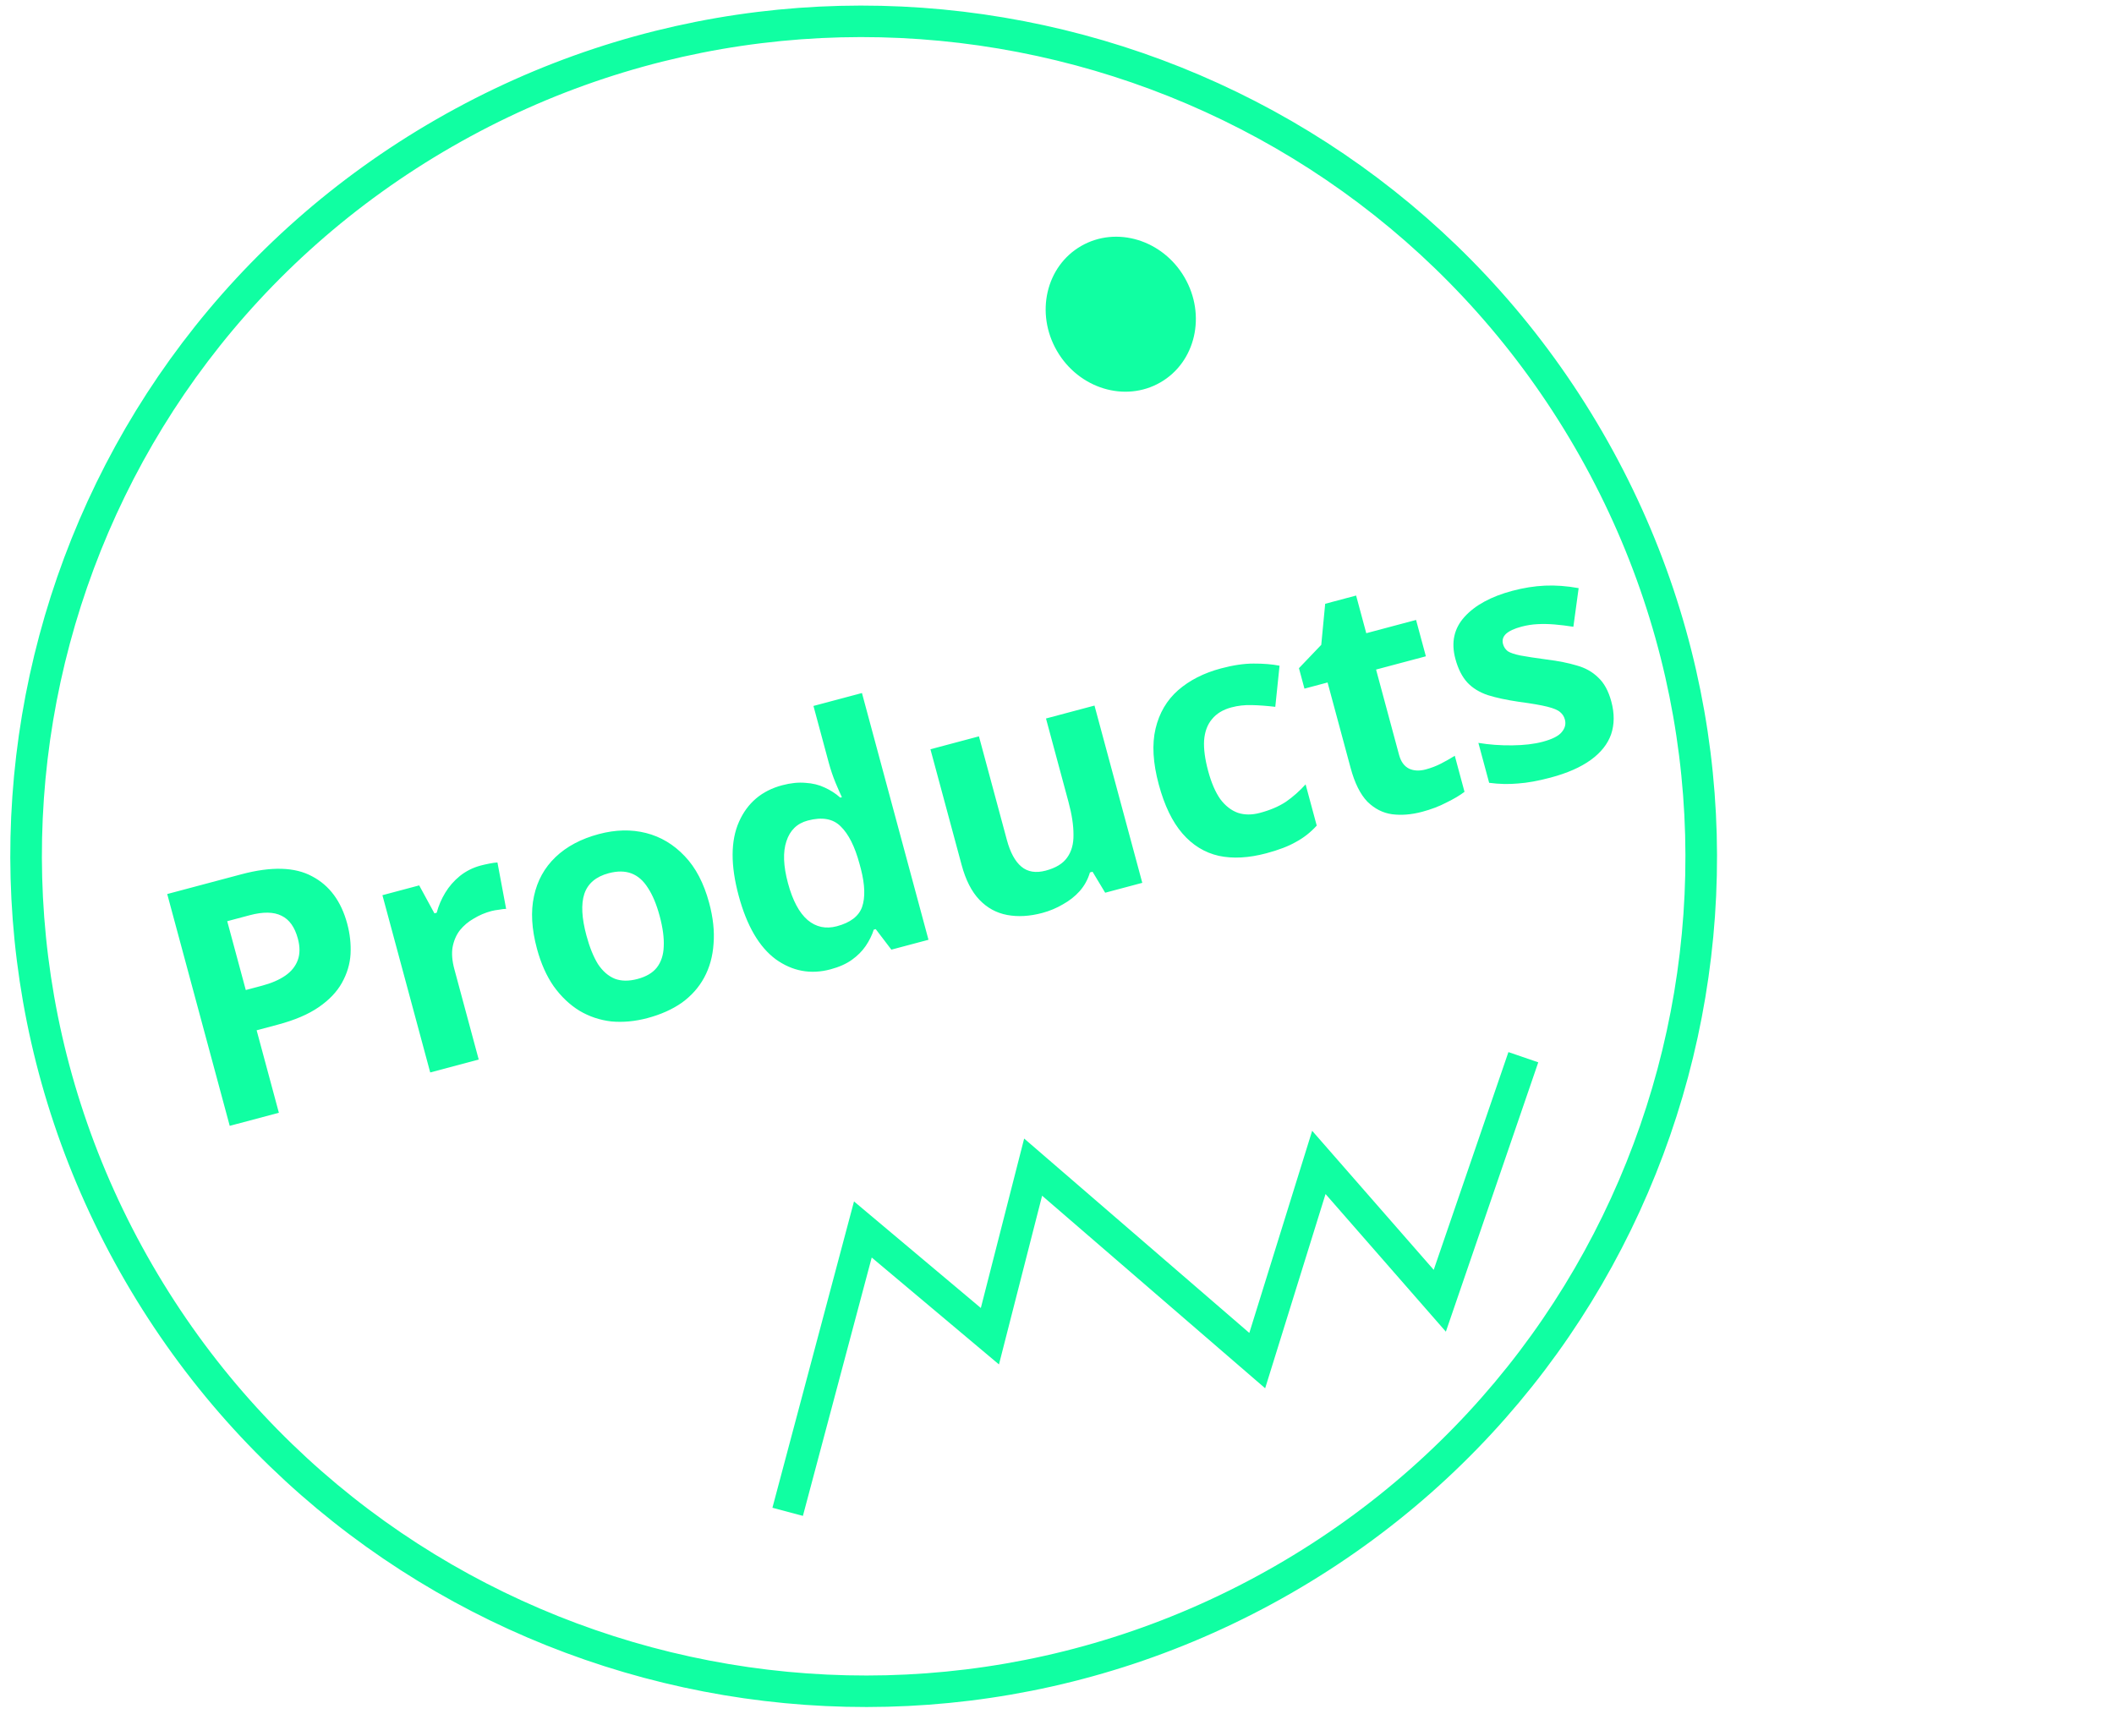
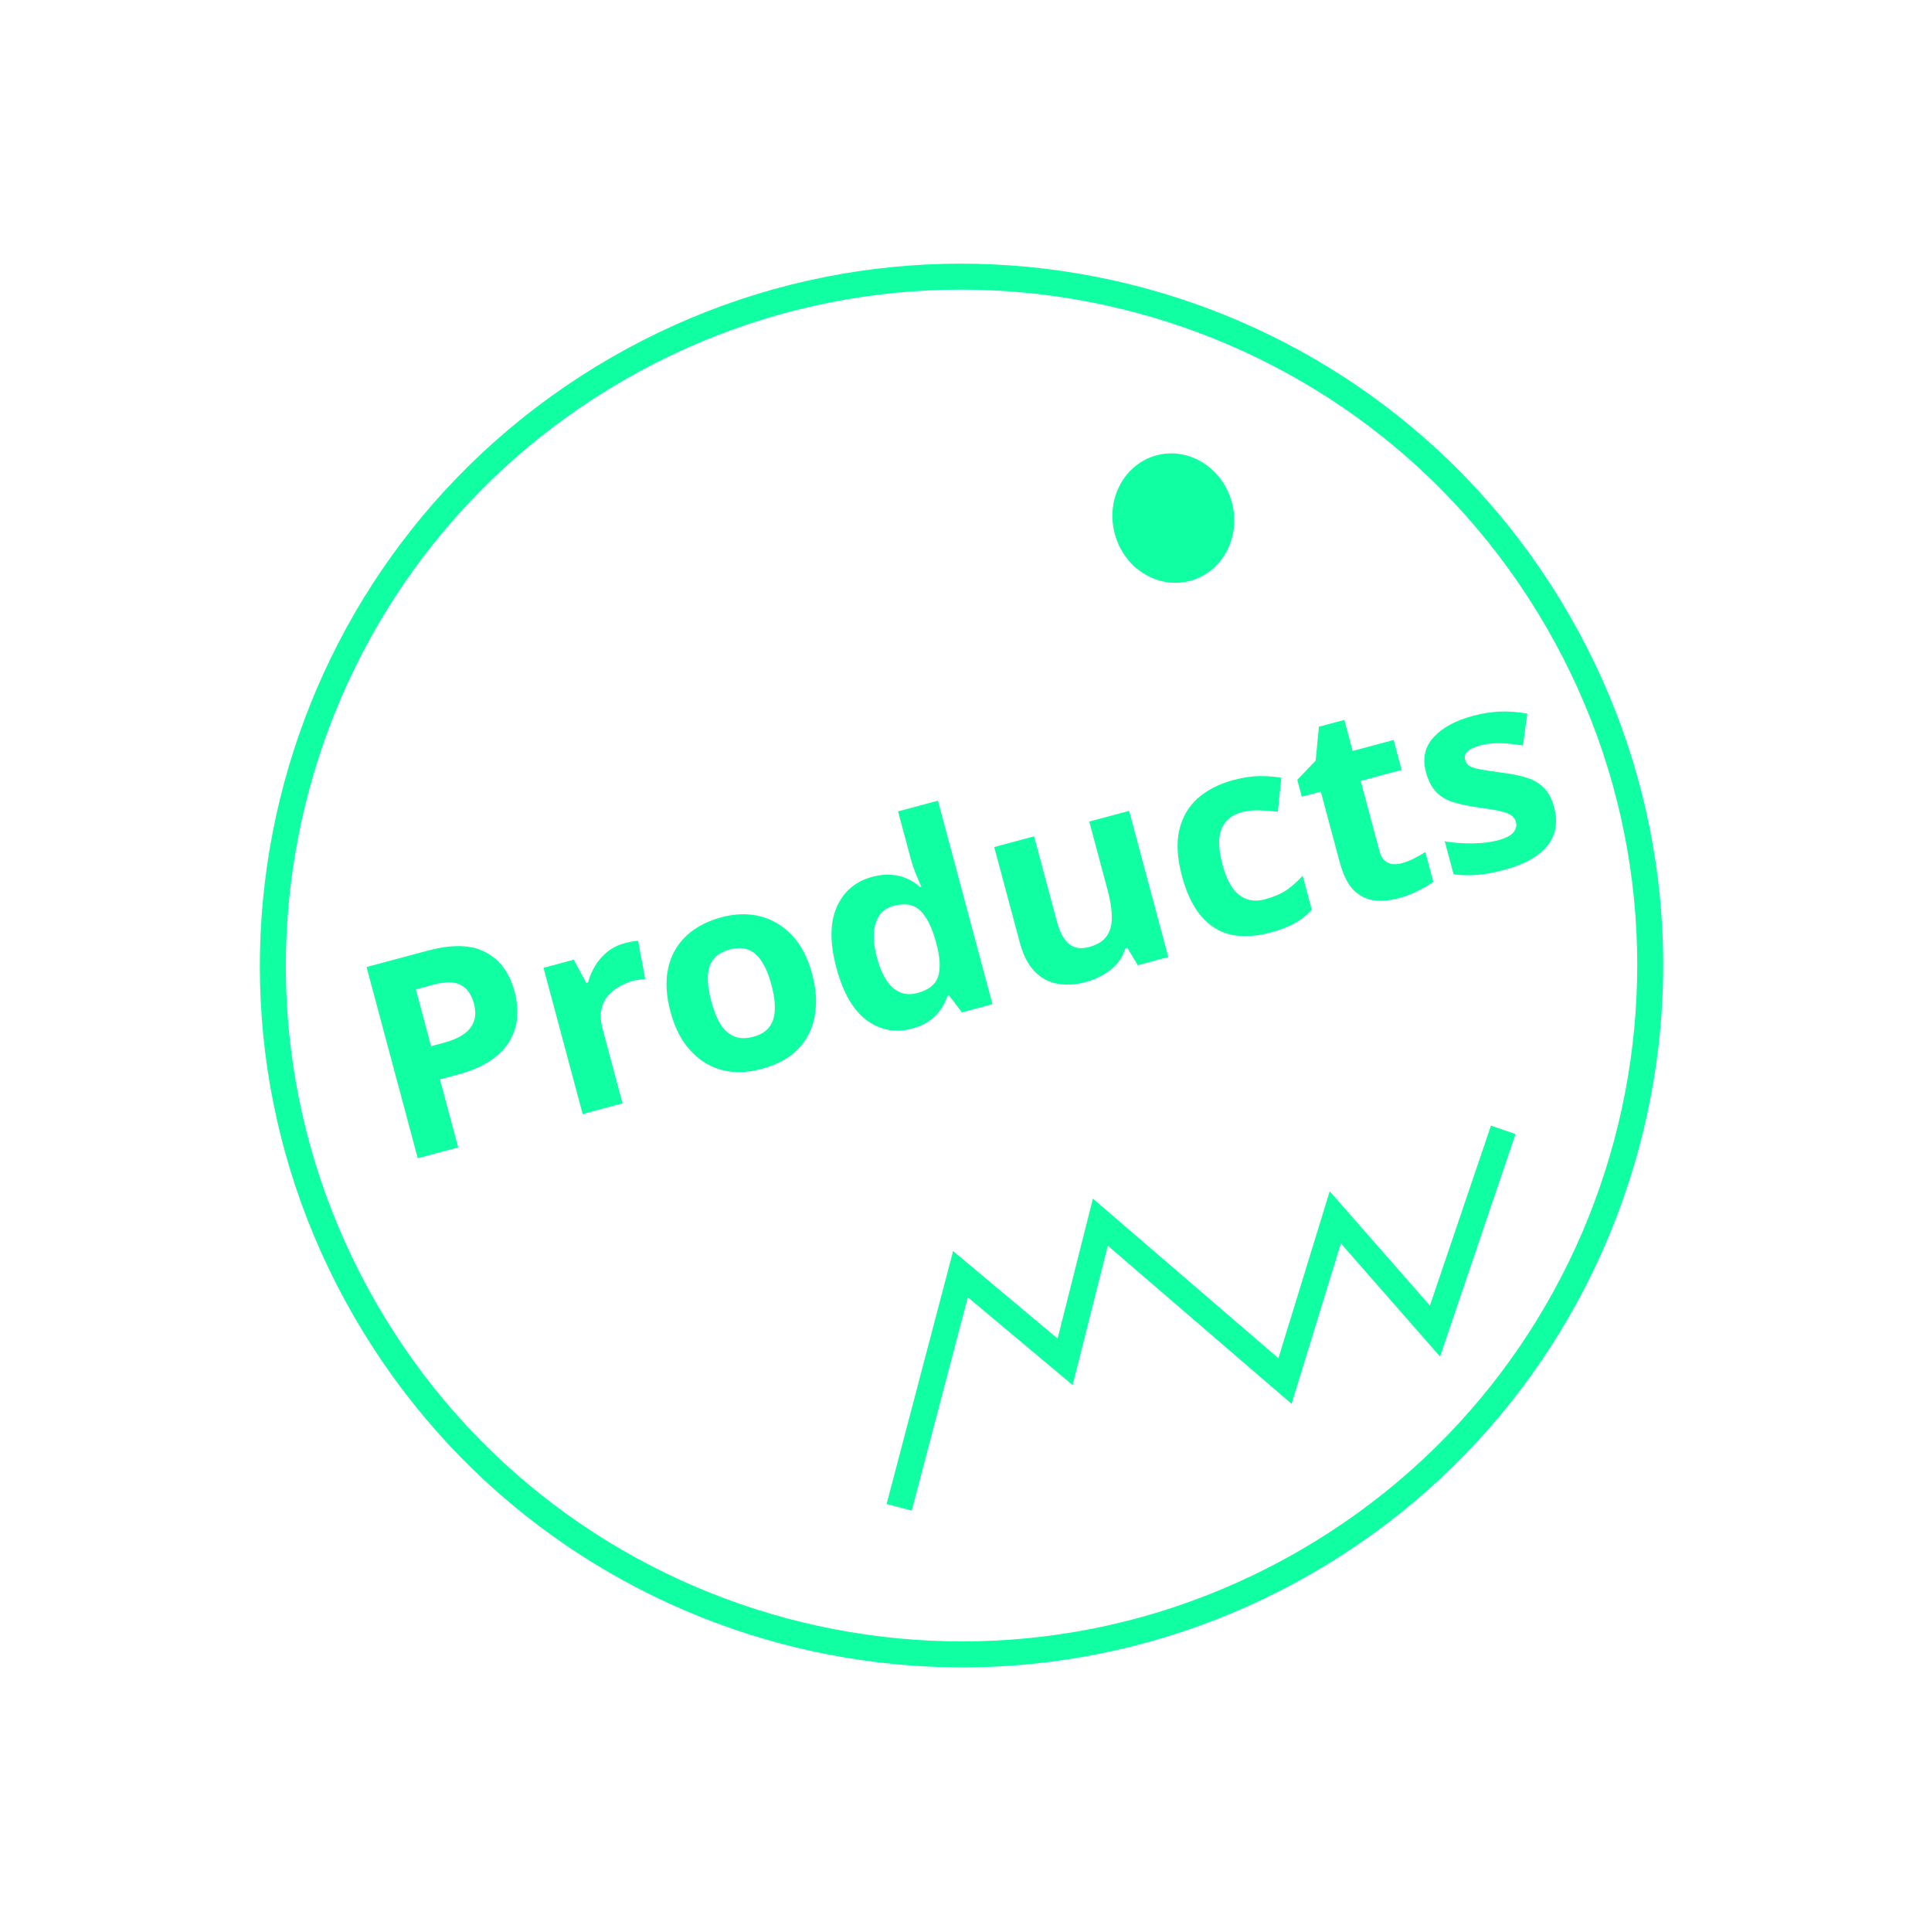
- <svg xmlns="http://www.w3.org/2000/svg" width="201" height="165" viewBox="0 0 201 165" fill="none">
-   <circle r="79.5" transform="matrix(0.866919 -0.498448 0.501553 0.865127 82.1178 81.4187)" stroke="#10FFA2" stroke-width="3" />
-   <ellipse rx="7" ry="7.5" transform="matrix(0.866919 -0.498448 0.501553 0.865127 106.563 29.8753)" fill="#10FFA2" />
-   <path d="M22.956 83.127C25.803 82.369 28.044 82.434 29.676 83.322C31.324 84.185 32.437 85.686 33.014 87.827C33.275 88.794 33.38 89.758 33.33 90.72C33.274 91.662 33 92.573 32.507 93.454C32.03 94.309 31.298 95.077 30.309 95.759C29.321 96.442 28.023 96.997 26.413 97.425L24.401 97.961L26.515 105.802L21.842 107.046L15.899 85.006L22.956 83.127ZM23.74 87.021L21.605 87.589L23.369 94.133L24.917 93.721C25.804 93.485 26.537 93.169 27.116 92.772C27.694 92.375 28.092 91.883 28.31 91.296C28.527 90.709 28.531 90.024 28.32 89.242C28.026 88.151 27.51 87.428 26.773 87.073C26.031 86.697 25.02 86.68 23.74 87.021ZM45.717 82.293C45.944 82.233 46.215 82.172 46.53 82.11C46.845 82.048 47.101 82.013 47.298 82.005L48.123 86.417C47.967 86.414 47.742 86.441 47.448 86.497C47.169 86.528 46.926 86.57 46.719 86.625C46.121 86.785 45.566 87.021 45.053 87.334C44.535 87.626 44.093 87.997 43.728 88.448C43.383 88.892 43.152 89.428 43.033 90.055C42.93 90.656 42.986 91.358 43.203 92.16L45.517 100.742L40.905 101.97L36.361 85.116L39.858 84.184L41.305 86.843L41.521 86.785C41.696 86.121 41.967 85.487 42.335 84.881C42.703 84.276 43.167 83.744 43.729 83.286C44.312 82.822 44.974 82.491 45.717 82.293ZM67.426 85.843C67.803 87.242 67.943 88.539 67.845 89.734C67.767 90.924 67.47 91.996 66.954 92.949C66.452 93.877 65.748 94.671 64.842 95.331C63.931 95.971 62.836 96.461 61.557 96.802C60.381 97.115 59.237 97.221 58.126 97.12C57.03 96.992 56.022 96.654 55.1 96.106C54.172 95.537 53.355 94.762 52.648 93.781C51.962 92.795 51.431 91.602 51.053 90.202C50.548 88.33 50.454 86.668 50.77 85.216C51.081 83.743 51.764 82.503 52.819 81.494C53.873 80.485 55.247 79.756 56.939 79.305C58.528 78.882 60.022 78.848 61.423 79.203C62.823 79.558 64.049 80.29 65.1 81.4C66.146 82.489 66.921 83.97 67.426 85.843ZM55.758 88.95C56.057 90.061 56.423 90.967 56.855 91.668C57.303 92.343 57.837 92.807 58.458 93.061C59.074 93.294 59.795 93.301 60.62 93.081C61.445 92.861 62.056 92.5 62.451 91.998C62.861 91.469 63.08 90.805 63.107 90.003C63.15 89.176 63.021 88.207 62.721 87.095C62.422 85.984 62.048 85.091 61.601 84.416C61.174 83.736 60.653 83.279 60.037 83.046C59.422 82.813 58.701 82.806 57.876 83.026C56.658 83.35 55.885 84.008 55.555 85C55.241 85.966 55.308 87.283 55.758 88.95ZM78.955 92.169C77.077 92.669 75.343 92.347 73.753 91.205C72.177 90.036 71.004 88.022 70.232 85.161C69.456 82.28 69.466 79.939 70.263 78.139C71.06 76.339 72.429 75.18 74.368 74.664C75.173 74.45 75.915 74.373 76.595 74.435C77.27 74.476 77.874 74.624 78.407 74.879C78.96 75.128 79.456 75.448 79.893 75.839L80.048 75.798C79.897 75.485 79.697 75.031 79.448 74.436C79.194 73.82 78.978 73.183 78.8 72.524L77.344 67.122L81.955 65.894L88.281 89.355L84.752 90.294L83.264 88.341L83.078 88.391C82.911 88.921 82.654 89.441 82.305 89.953C81.972 90.439 81.536 90.875 80.999 91.26C80.462 91.646 79.78 91.949 78.955 92.169ZM79.574 88.067C80.853 87.726 81.651 87.117 81.967 86.238C82.278 85.34 82.241 84.136 81.856 82.629L81.723 82.135C81.279 80.488 80.683 79.302 79.934 78.575C79.206 77.842 78.161 77.657 76.799 78.02C75.788 78.289 75.113 78.943 74.774 79.982C74.429 81 74.478 82.332 74.922 83.979C75.366 85.625 75.991 86.793 76.796 87.483C77.596 88.152 78.522 88.347 79.574 88.067ZM104.065 67.087L108.609 83.941L105.081 84.881L103.879 82.885L103.632 82.951C103.436 83.62 103.11 84.215 102.653 84.733C102.21 85.226 101.681 85.643 101.066 85.983C100.455 86.344 99.799 86.618 99.098 86.805C97.901 87.124 96.79 87.188 95.766 86.997C94.742 86.807 93.86 86.325 93.121 85.551C92.381 84.778 91.817 83.671 91.429 82.23L88.466 71.241L93.078 70.013L95.733 79.86C96.054 81.053 96.515 81.901 97.115 82.403C97.715 82.905 98.489 83.03 99.438 82.777C100.387 82.524 101.062 82.113 101.461 81.544C101.881 80.969 102.083 80.242 102.067 79.364C102.072 78.48 101.914 77.442 101.592 76.248L99.453 68.315L104.065 67.087ZM120.398 81.133C118.727 81.578 117.223 81.659 115.886 81.375C114.543 81.071 113.391 80.363 112.428 79.252C111.465 78.141 110.714 76.587 110.176 74.591C109.621 72.533 109.519 70.763 109.871 69.279C110.223 67.796 110.935 66.581 112.007 65.634C113.099 64.681 114.46 63.988 116.09 63.554C117.246 63.246 118.277 63.093 119.184 63.094C120.111 63.089 120.937 63.156 121.66 63.295L121.255 67.207C120.455 67.112 119.71 67.056 119.021 67.041C118.352 67.021 117.708 67.093 117.089 67.258C116.284 67.472 115.666 67.846 115.235 68.38C114.799 68.894 114.549 69.567 114.486 70.399C114.438 71.206 114.567 72.176 114.872 73.307C115.172 74.419 115.555 75.309 116.023 75.978C116.506 76.622 117.066 77.057 117.702 77.285C118.333 77.492 119.03 77.494 119.794 77.29C120.764 77.032 121.587 76.681 122.263 76.236C122.933 75.771 123.558 75.218 124.138 74.579L125.195 78.499C124.615 79.138 123.959 79.655 123.225 80.049C122.517 80.458 121.575 80.82 120.398 81.133ZM135.554 73.16C136.07 73.022 136.551 72.839 136.998 72.61C137.445 72.381 137.886 72.131 138.322 71.86L139.246 75.287C138.806 75.624 138.234 75.964 137.53 76.306C136.852 76.663 136.08 76.957 135.213 77.188C134.202 77.457 133.25 77.534 132.357 77.419C131.484 77.299 130.702 76.9 130.011 76.224C129.335 75.522 128.803 74.45 128.415 73.01L126.226 64.891L124.028 65.476L123.504 63.532L125.626 61.312L125.999 57.408L128.94 56.625L129.905 60.206L134.64 58.945L135.573 62.402L130.837 63.663L133.026 71.782C133.198 72.42 133.514 72.854 133.974 73.084C134.429 73.294 134.955 73.319 135.554 73.16ZM153.206 66.706C153.511 67.838 153.504 68.876 153.184 69.822C152.858 70.747 152.214 71.558 151.252 72.255C150.29 72.952 149.015 73.513 147.426 73.936C146.25 74.249 145.217 74.436 144.326 74.496C143.442 74.578 142.529 74.556 141.589 74.431L140.565 70.634C141.584 70.804 142.656 70.883 143.78 70.87C144.904 70.857 145.869 70.744 146.674 70.53C147.582 70.288 148.185 69.984 148.484 69.617C148.804 69.245 148.906 68.843 148.789 68.411C148.712 68.123 148.56 67.888 148.334 67.705C148.128 67.517 147.729 67.348 147.135 67.197C146.542 67.047 145.637 66.891 144.422 66.729C143.247 66.556 142.261 66.345 141.464 66.094C140.661 65.823 140.011 65.422 139.515 64.893C139.012 64.343 138.634 63.594 138.379 62.648C137.957 61.084 138.249 59.748 139.256 58.642C140.262 57.536 141.777 56.714 143.799 56.175C144.851 55.895 145.879 55.731 146.884 55.684C147.889 55.638 148.96 55.716 150.099 55.92L149.597 59.594C148.973 59.495 148.378 59.422 147.813 59.374C147.247 59.327 146.702 59.317 146.18 59.346C145.677 59.37 145.168 59.45 144.652 59.587C143.971 59.769 143.481 59.999 143.18 60.277C142.899 60.55 142.809 60.872 142.909 61.242C142.981 61.51 143.13 61.735 143.357 61.917C143.598 62.074 143.999 62.209 144.561 62.325C145.143 62.434 145.985 62.563 147.087 62.711C148.162 62.843 149.109 63.033 149.927 63.278C150.739 63.503 151.417 63.885 151.96 64.424C152.519 64.937 152.934 65.697 153.206 66.706Z" fill="#10FFA2" />
-   <path d="M74.892 143.745L82.041 116.9L94.12 127.049L98.231 110.972L119.539 129.368L125.397 110.523L136.896 123.678L144.84 100.521" stroke="#10FFA2" stroke-width="3" />
+ <svg xmlns="http://www.w3.org/2000/svg" width="222" height="223" viewBox="0 0 222 223" fill="none">
+   <circle cx="111.014" cy="111.446" r="79.5" transform="rotate(-30 111.014 111.446)" stroke="#10FFA2" stroke-width="3" />
+   <ellipse cx="135.467" cy="59.801" rx="7" ry="7.5" transform="rotate(-15 135.467 59.8008)" fill="#10FFA2" />
+   <path d="M49.368 109.731C52.211 108.969 54.448 109.032 56.077 109.921C57.722 110.783 58.831 112.286 59.406 114.429C59.665 115.398 59.769 116.364 59.718 117.327C59.662 118.27 59.387 119.183 58.895 120.065C58.418 120.922 57.685 121.693 56.698 122.377C55.711 123.061 54.414 123.618 52.806 124.049L50.797 124.587L52.901 132.438L48.234 133.689L42.32 111.619L49.368 109.731ZM50.147 113.63L48.015 114.202L49.77 120.754L51.316 120.34C52.202 120.103 52.934 119.785 53.512 119.387C54.09 118.99 54.488 118.497 54.706 117.908C54.924 117.32 54.928 116.634 54.718 115.851C54.425 114.759 53.911 114.035 53.175 113.68C52.434 113.305 51.425 113.288 50.147 113.63ZM72.094 108.876C72.321 108.815 72.592 108.754 72.906 108.691C73.221 108.629 73.477 108.594 73.673 108.585L74.493 113.004C74.337 113.001 74.113 113.028 73.819 113.085C73.54 113.116 73.297 113.158 73.091 113.214C72.493 113.374 71.939 113.611 71.426 113.925C70.909 114.218 70.467 114.59 70.102 115.042C69.758 115.487 69.526 116.024 69.407 116.652C69.304 117.254 69.36 117.957 69.575 118.761L71.877 127.354L67.272 128.588L62.75 111.711L66.243 110.775L67.684 113.437L67.901 113.379C68.076 112.713 68.347 112.077 68.715 111.471C69.082 110.865 69.547 110.331 70.109 109.872C70.691 109.407 71.353 109.075 72.094 108.876ZM93.766 112.411C94.142 113.813 94.28 115.112 94.181 116.309C94.103 117.5 93.805 118.574 93.288 119.53C92.786 120.459 92.083 121.255 91.178 121.917C90.268 122.558 89.174 123.05 87.896 123.393C86.722 123.707 85.58 123.815 84.471 123.714C83.377 123.588 82.37 123.25 81.45 122.702C80.524 122.132 79.709 121.357 79.004 120.375C78.32 119.388 77.79 118.194 77.415 116.793C76.912 114.917 76.82 113.253 77.137 111.798C77.448 110.323 78.131 109.08 79.185 108.069C80.24 107.058 81.612 106.326 83.301 105.873C84.888 105.448 86.38 105.412 87.778 105.767C89.176 106.121 90.4 106.853 91.448 107.964C92.491 109.054 93.264 110.536 93.766 112.411ZM82.113 115.534C82.411 116.646 82.776 117.554 83.207 118.255C83.653 118.931 84.186 119.395 84.806 119.649C85.421 119.882 86.14 119.888 86.964 119.667C87.788 119.446 88.398 119.084 88.793 118.581C89.204 118.051 89.423 117.385 89.451 116.582C89.494 115.754 89.366 114.783 89.068 113.67C88.77 112.557 88.398 111.663 87.951 110.988C87.526 110.307 87.006 109.85 86.391 109.617C85.777 109.384 85.058 109.378 84.233 109.599C83.018 109.924 82.245 110.584 81.915 111.578C81.6 112.546 81.666 113.865 82.113 115.534ZM105.272 118.737C103.397 119.239 101.665 118.919 100.078 117.776C98.506 116.607 97.336 114.591 96.569 111.727C95.796 108.842 95.808 106.497 96.606 104.693C97.403 102.889 98.771 101.728 100.708 101.209C101.511 100.994 102.253 100.916 102.932 100.977C103.605 101.018 104.208 101.166 104.74 101.421C105.293 101.67 105.787 101.99 106.223 102.381L106.378 102.34C106.228 102.027 106.028 101.572 105.78 100.976C105.527 100.359 105.312 99.721 105.135 99.062L103.686 93.653L108.291 92.419L114.586 115.91L111.062 116.854L109.577 114.9L109.392 114.949C109.225 115.48 108.967 116.002 108.619 116.515C108.285 117.002 107.85 117.439 107.314 117.825C106.777 118.212 106.096 118.516 105.272 118.737ZM105.894 114.628C107.171 114.286 107.968 113.675 108.285 112.795C108.595 111.894 108.56 110.689 108.177 109.179L108.045 108.685C107.603 107.036 107.009 105.848 106.261 105.121C105.535 104.388 104.492 104.204 103.132 104.568C102.122 104.839 101.447 105.494 101.108 106.535C100.763 107.555 100.811 108.889 101.253 110.538C101.695 112.186 102.317 113.356 103.12 114.046C103.918 114.716 104.843 114.91 105.894 114.628ZM130.365 93.594L134.887 110.47L131.364 111.414L130.166 109.416L129.918 109.483C129.723 110.153 129.396 110.749 128.939 111.269C128.498 111.763 127.969 112.18 127.354 112.522C126.744 112.884 126.089 113.159 125.388 113.347C124.193 113.667 123.084 113.732 122.062 113.542C121.039 113.353 120.159 112.871 119.421 112.096C118.684 111.322 118.122 110.214 117.735 108.772L114.787 97.768L119.392 96.534L122.034 106.394C122.355 107.589 122.814 108.438 123.412 108.94C124.011 109.442 124.784 109.566 125.732 109.312C126.68 109.058 127.353 108.646 127.752 108.075C128.172 107.499 128.375 106.771 128.36 105.892C128.366 105.007 128.209 103.967 127.888 102.771L125.76 94.828L130.365 93.594ZM146.661 107.647C144.992 108.094 143.49 108.176 142.155 107.893C140.815 107.59 139.665 106.882 138.704 105.77C137.744 104.658 136.996 103.103 136.46 101.104C135.908 99.043 135.808 97.27 136.161 95.784C136.514 94.298 137.226 93.081 138.296 92.131C139.388 91.176 140.747 90.48 142.375 90.044C143.529 89.735 144.559 89.581 145.464 89.581C146.391 89.576 147.215 89.642 147.936 89.78L147.529 93.699C146.73 93.604 145.987 93.549 145.298 93.535C144.63 93.515 143.987 93.588 143.369 93.753C142.565 93.969 141.948 94.344 141.517 94.879C141.081 95.393 140.831 96.068 140.767 96.902C140.719 97.71 140.846 98.681 141.15 99.814C141.448 100.927 141.831 101.818 142.297 102.488C142.779 103.132 143.337 103.568 143.973 103.795C144.602 104.002 145.298 104.003 146.061 103.799C147.029 103.539 147.851 103.187 148.527 102.741C149.197 102.274 149.821 101.72 150.401 101.079L151.452 105.005C150.873 105.646 150.217 106.164 149.484 106.559C148.776 106.969 147.836 107.332 146.661 107.647ZM161.8 99.648C162.315 99.51 162.796 99.326 163.242 99.096C163.689 98.866 164.13 98.615 164.565 98.344L165.484 101.775C165.045 102.113 164.474 102.454 163.77 102.797C163.093 103.155 162.322 103.45 161.457 103.682C160.447 103.953 159.496 104.031 158.604 103.917C157.733 103.797 156.952 103.398 156.263 102.722C155.589 102.019 155.058 100.946 154.672 99.504L152.494 91.375L150.299 91.963L149.777 90.015L151.898 87.791L152.275 83.88L155.211 83.093L156.172 86.679L160.901 85.412L161.828 88.873L157.099 90.141L159.278 98.27C159.449 98.909 159.764 99.343 160.223 99.573C160.677 99.783 161.203 99.808 161.8 99.648ZM179.431 93.168C179.734 94.301 179.726 95.342 179.406 96.289C179.08 97.215 178.436 98.028 177.475 98.728C176.514 99.427 175.24 99.989 173.653 100.414C172.479 100.729 171.447 100.917 170.558 100.979C169.674 101.061 168.763 101.04 167.825 100.916L166.806 97.114C167.823 97.283 168.893 97.361 170.016 97.347C171.138 97.333 172.101 97.219 172.905 97.004C173.812 96.761 174.415 96.456 174.714 96.088C175.034 95.716 175.135 95.313 175.02 94.88C174.942 94.591 174.791 94.356 174.565 94.174C174.36 93.986 173.962 93.816 173.369 93.666C172.777 93.515 171.874 93.36 170.66 93.199C169.488 93.027 168.503 92.816 167.707 92.566C166.906 92.294 166.257 91.894 165.762 91.364C165.261 90.814 164.884 90.064 164.63 89.117C164.21 87.551 164.503 86.213 165.509 85.104C166.515 83.996 168.028 83.171 170.047 82.629C171.098 82.348 172.125 82.183 173.128 82.135C174.132 82.087 175.202 82.165 176.338 82.368L175.833 86.048C175.211 85.95 174.617 85.877 174.052 85.83C173.487 85.782 172.944 85.774 172.422 85.803C171.92 85.827 171.412 85.908 170.897 86.046C170.217 86.228 169.726 86.459 169.426 86.738C169.146 87.012 169.055 87.335 169.155 87.705C169.227 87.973 169.375 88.198 169.601 88.381C169.842 88.537 170.242 88.673 170.803 88.788C171.384 88.897 172.225 89.025 173.325 89.172C174.398 89.304 175.343 89.493 176.159 89.738C176.971 89.962 177.647 90.344 178.189 90.883C178.746 91.397 179.16 92.158 179.431 93.168Z" fill="#10FFA2" />
+   <path d="M103.813 173.984L110.891 147.069L122.974 157.186L127.043 141.067L148.359 159.406L154.166 140.509L165.676 153.638L173.556 130.413" stroke="#10FFA2" stroke-width="3" />
</svg>
